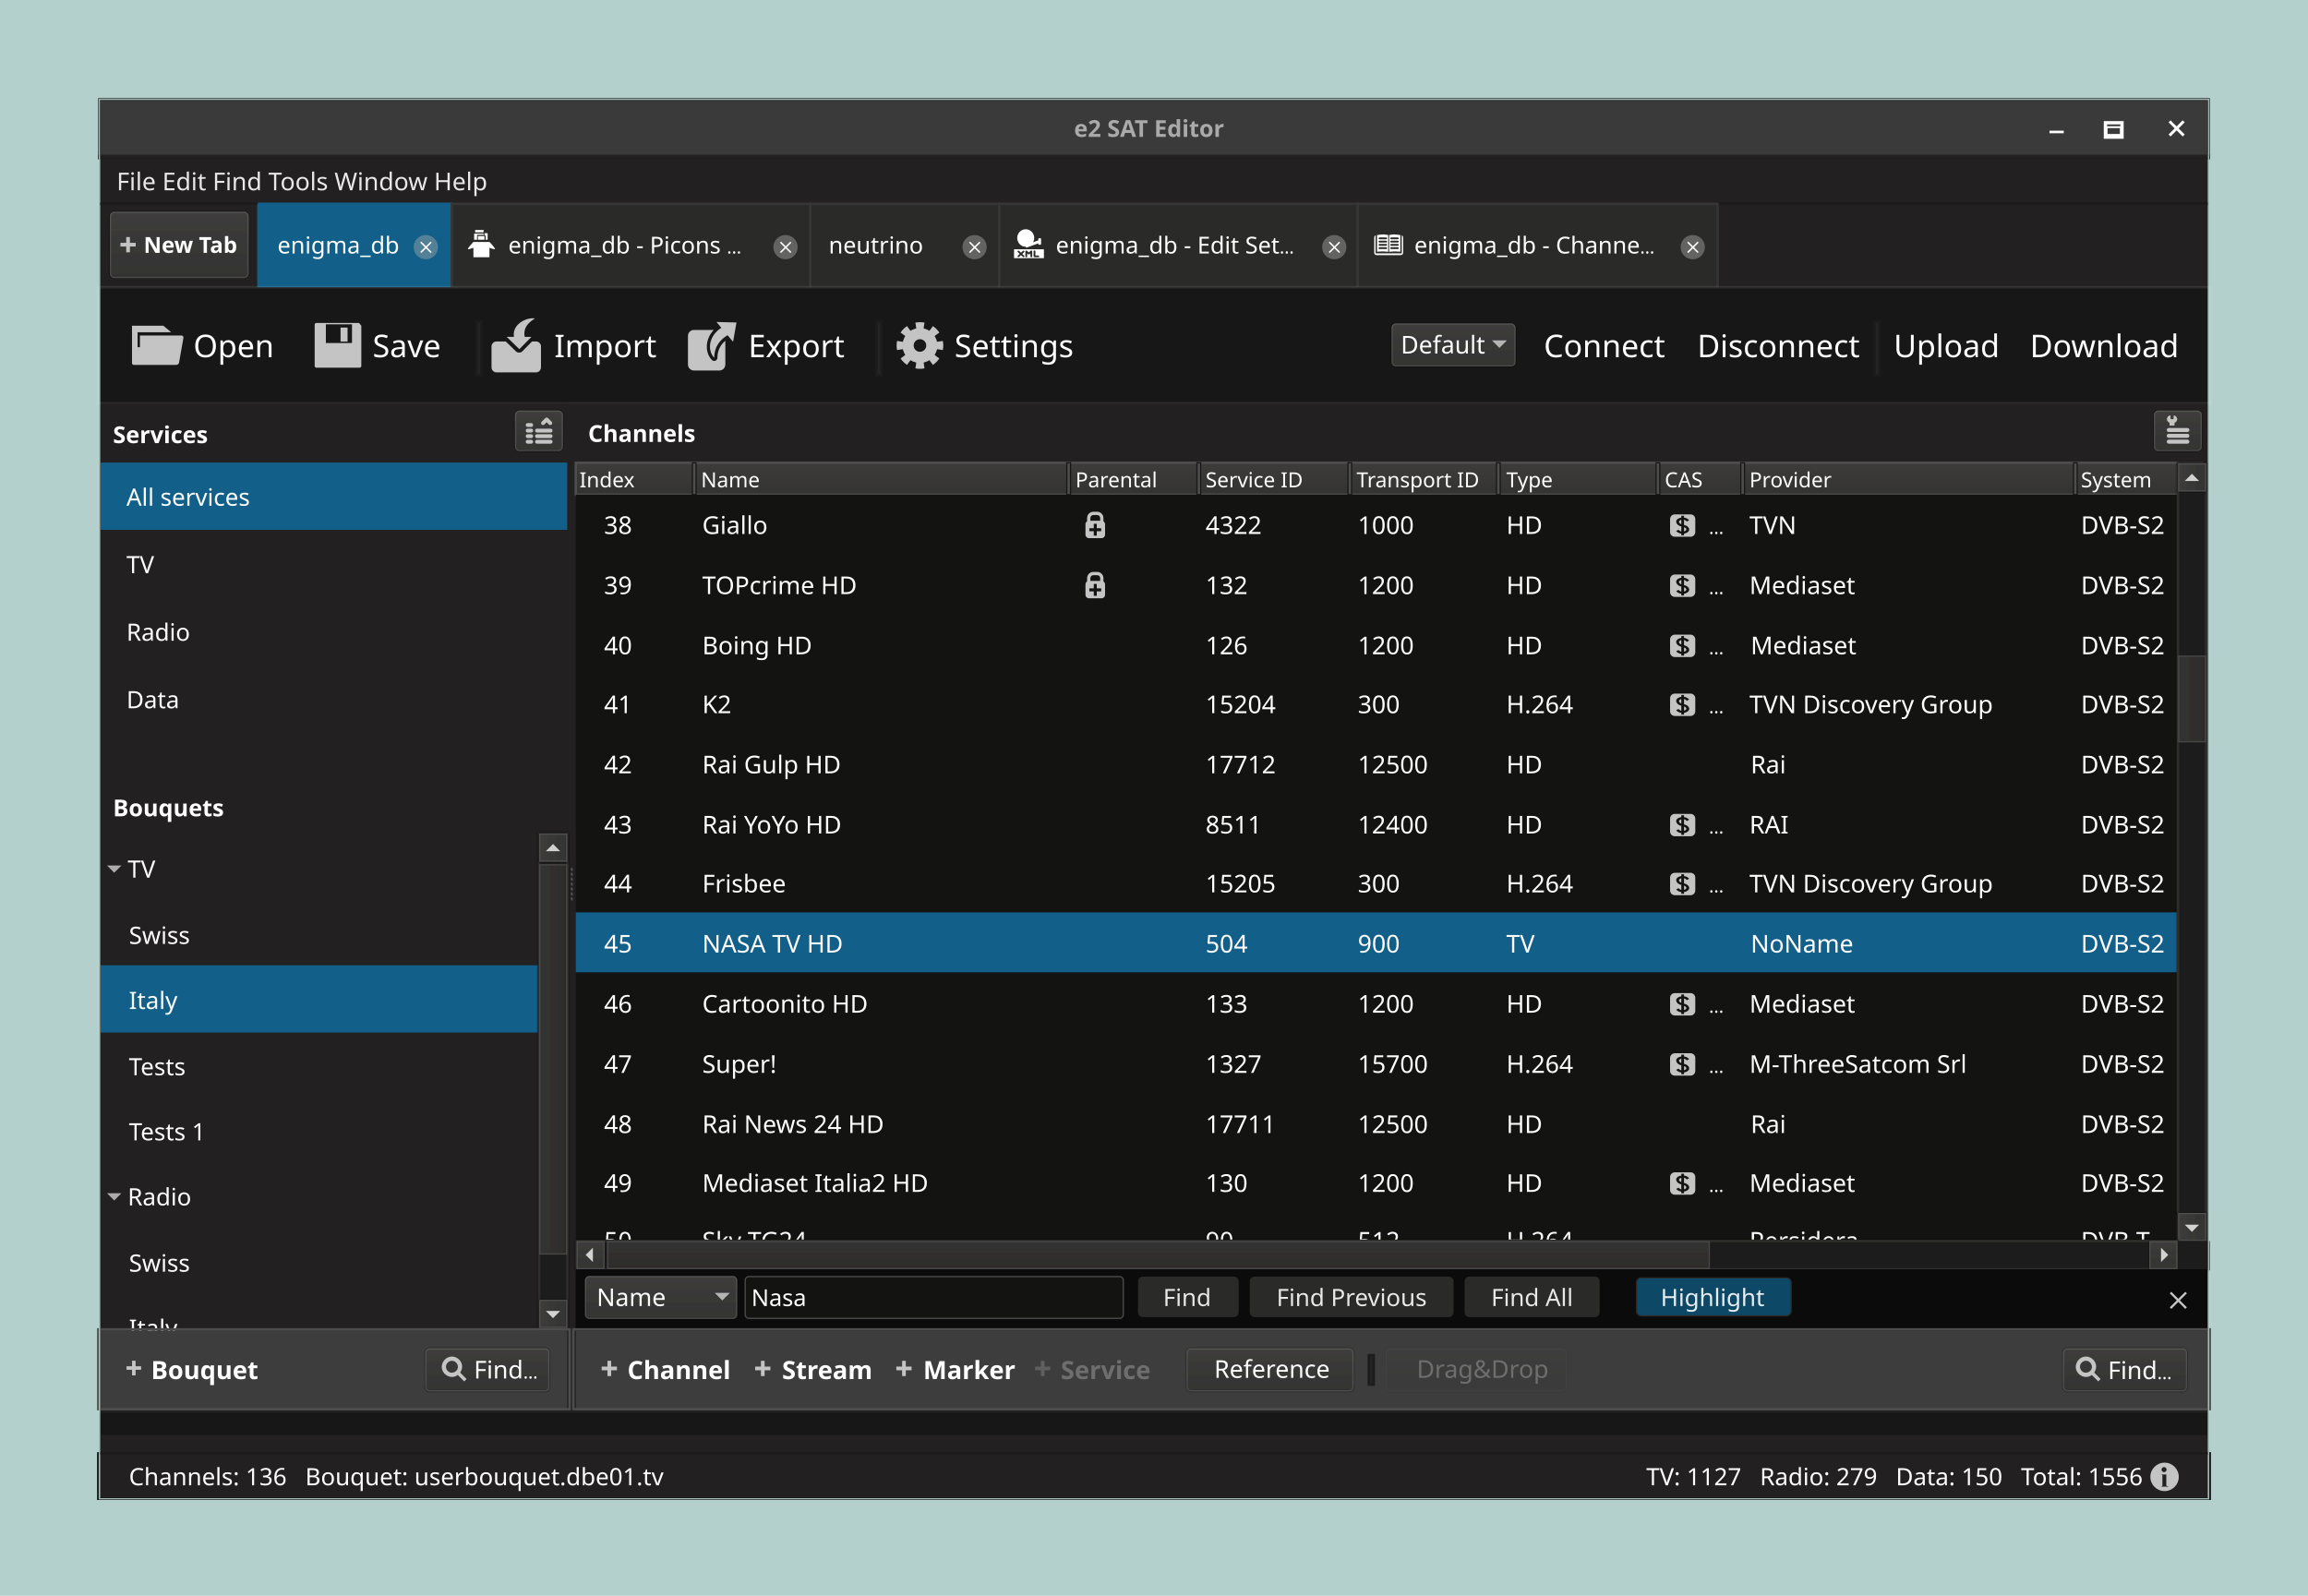
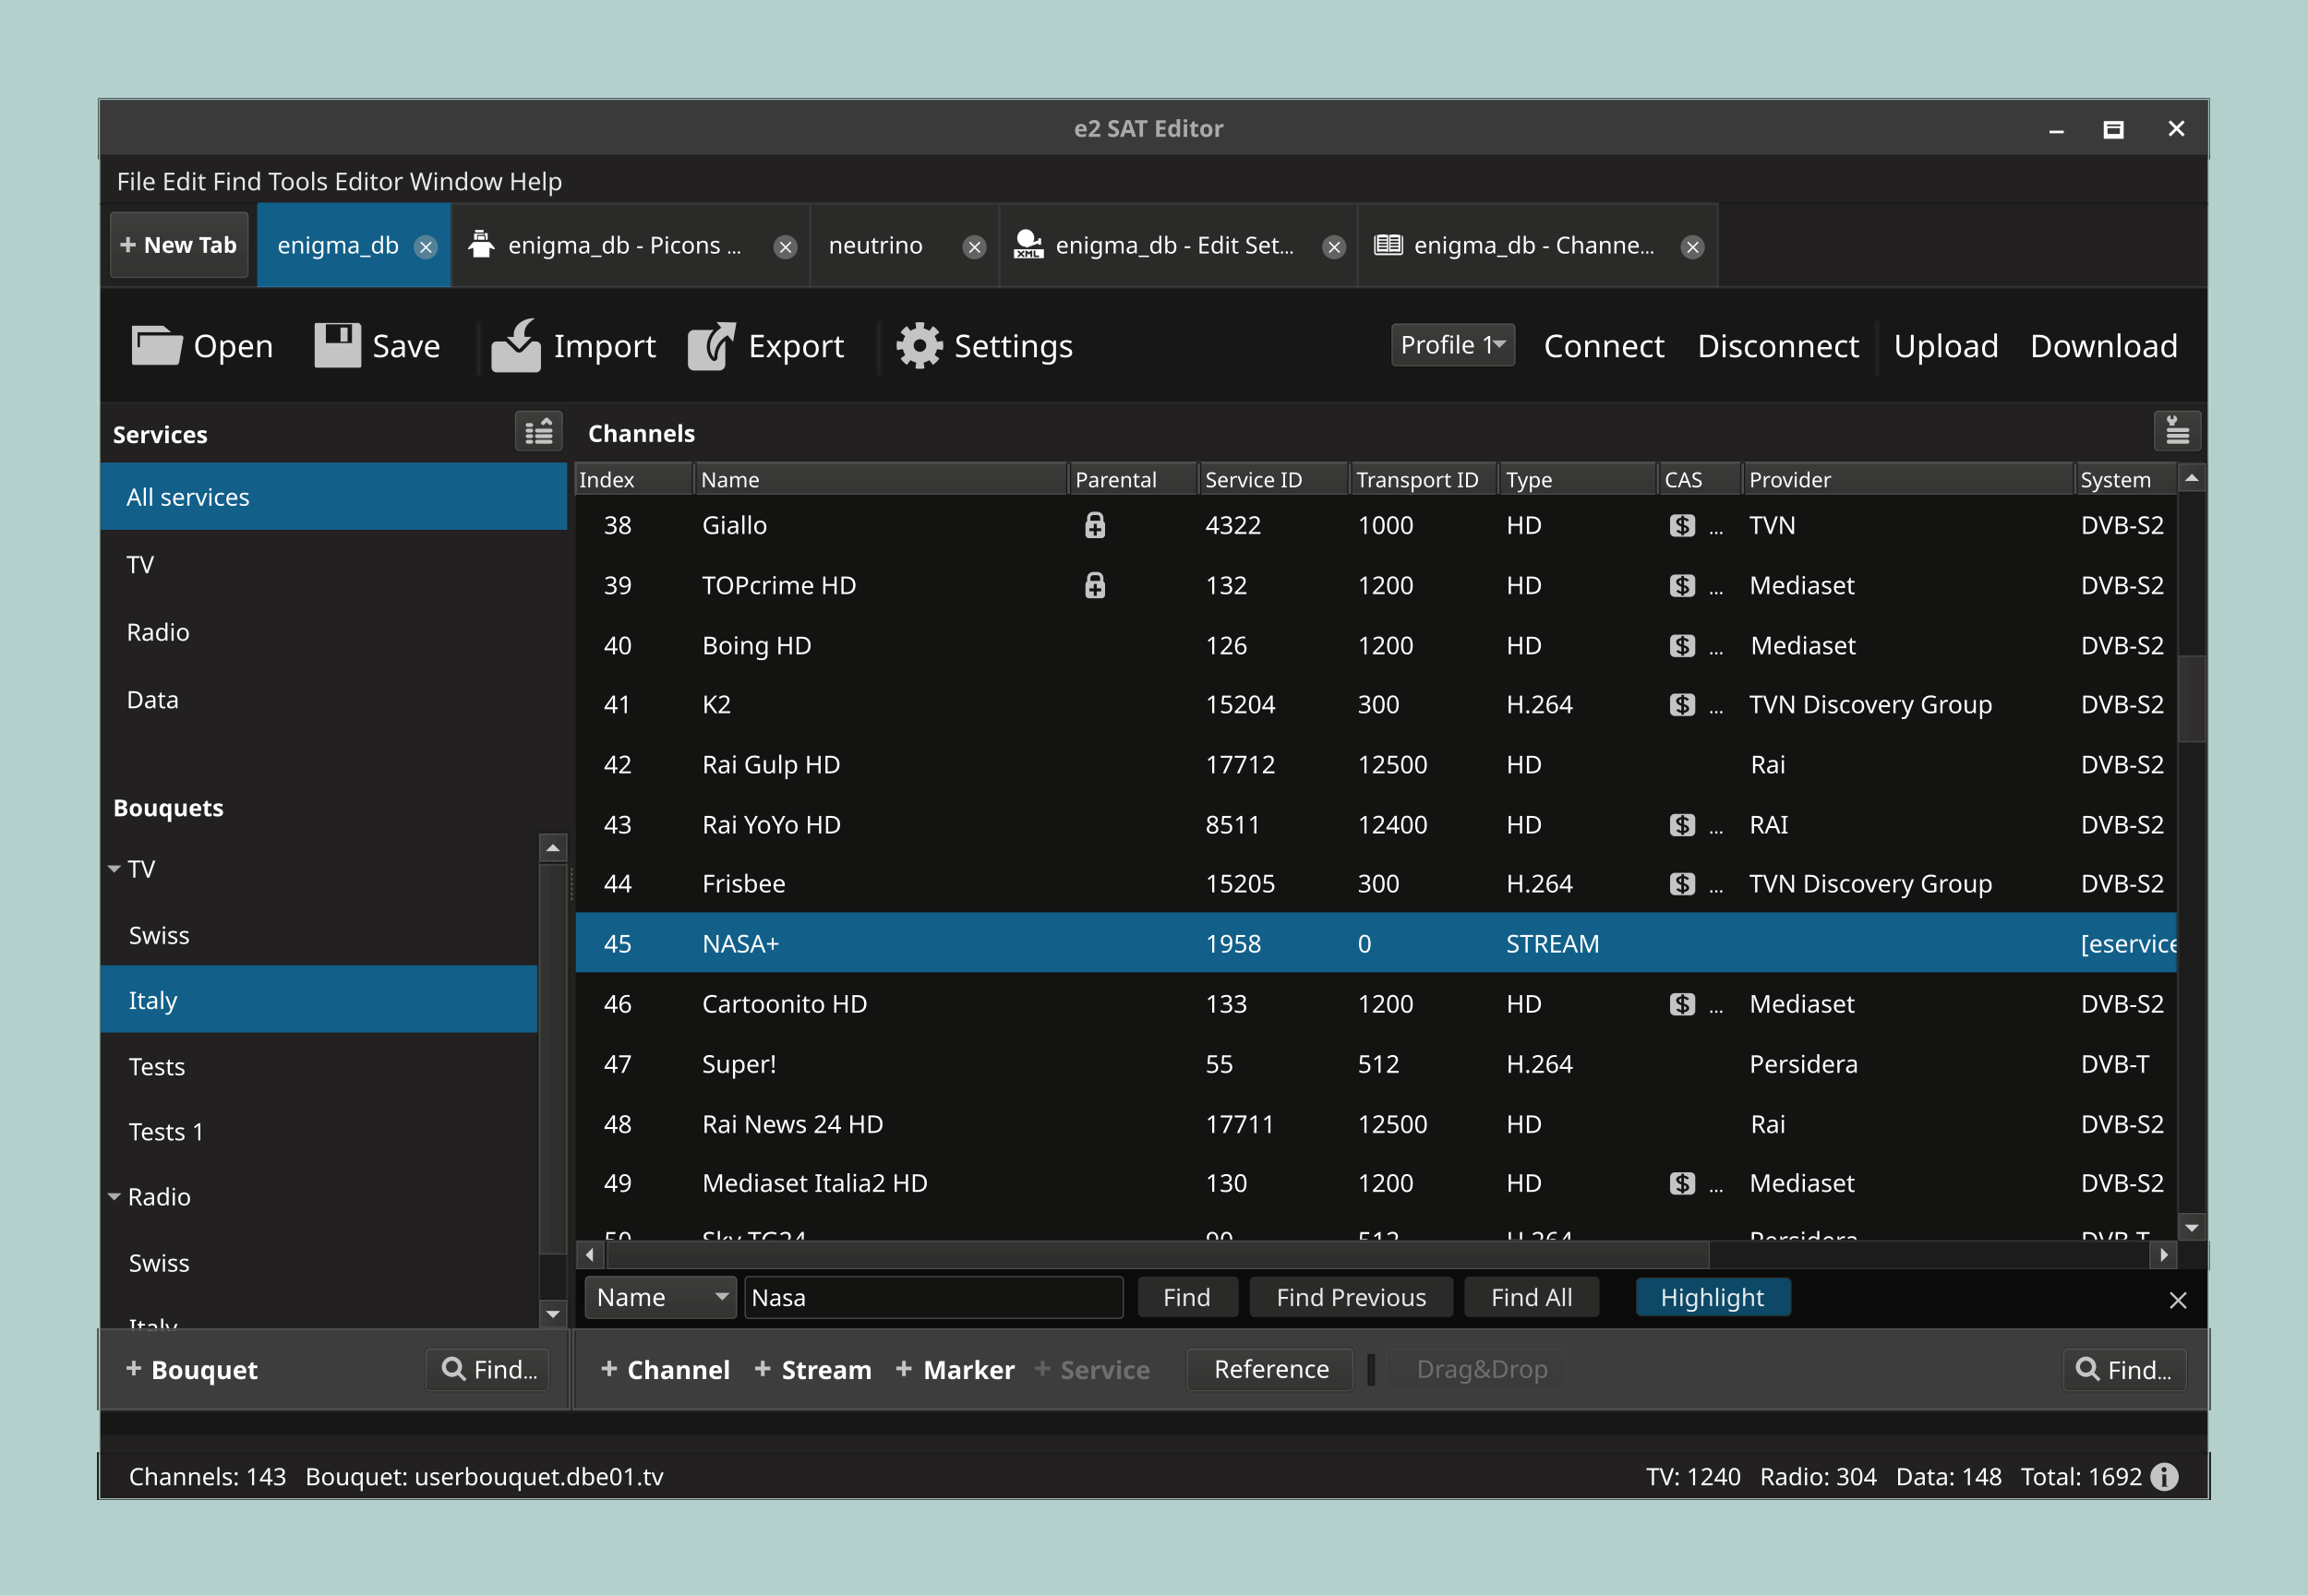
<svg xmlns="http://www.w3.org/2000/svg" viewBox="0 0 1880 1300" style="pointer-events:none;user-select:none;text-rendering:geometricprecision">
  <defs>
    <symbol id="aad">
      <path d="M37.75 37.75h18.127v-11.5h-18.127c0 0 0-18.127 0-18.127h-11.5v18.127c0 0-18.127 0-18.127 0v11.5h18.127c0 0 0 18.127 0 18.127h11.5v-18.127z" />
    </symbol>
    <symbol id="cbw">
      <path d="M60 14.973l-3-0.522v35.716c-3.141-0.28-8.021-0.667-11-0.667-0.95 0-2.094 0.039-3.312 0.102-0.962 0.036-2.014 0.106-3.059 0.191-2.678 0.191-5.264 0.428-6.629 0.559v-35.901c0 0 6.61-1.451 9.963-1.451 4 0 14.037 1.451 14.037 1.451l3.001 0.522c1.769 0.819 2.999 2.61 2.999 4.687v32.68c0 2.848-2.312 5.16-5.16 5.16h-51.68c-2.848 0-5.16-2.312-5.16-5.16v-32.68c0-2.077 1.23-3.869 3-4.687l3-0.522c0 0 10.037-1.451 14.037-1.451 3.353 0 9.963 1.451 9.963 1.451v35.901c-1.366-0.131-3.951-0.368-6.629-0.559-1.045-0.085-2.097-0.155-3.059-0.191-1.218-0.063-2.362-0.102-3.312-0.102-2.979 0-7.859 0.387-11 0.667v-35.716l-3 0.522v38.765h56v-38.765zM28.5 42.5c0-1.104-0.896-2-2-2h-14c-1.104 0-2 0.896-2 2s0.896 2 2 2h14c1.104 0 2-0.896 2-2zM53.5 42.5c0-1.104-0.896-2-2-2h-14c-1.104 0-2 0.896-2 2s0.896 2 2 2h14c1.104 0 2-0.896 2-2zM28.5 35.5c0-1.104-0.896-2-2-2h-14c-1.104 0-2 0.896-2 2s0.896 2 2 2h14c1.104 0 2-0.896 2-2zM53.5 35.5c0-1.104-0.896-2-2-2h-14c-1.104 0-2 0.896-2 2s0.896 2 2 2h14c1.104 0 2-0.896 2-2zM28.5 28.5c0-1.104-0.896-2-2-2h-14c-1.104 0-2 0.896-2 2s0.896 2 2 2h14c1.104 0 2-0.896 2-2zM53.5 28.5c0-1.104-0.896-2-2-2h-14c-1.104 0-2 0.896-2 2s0.896 2 2 2h14c1.104 0 2-0.896 2-2zM28.5 21.5c0-1.104-0.896-2-2-2h-14c-1.104 0-2 0.896-2 2s0.896 2 2 2h14c1.104 0 2-0.896 2-2zM53.5 21.5c0-1.104-0.896-2-2-2h-14c-1.104 0-2 0.896-2 2s0.896 2 2 2h14c1.104 0 2-0.896 2-2z" />
    </symbol>
    <symbol id="cce">
      <path d="M62.328 7.276l-5.604-5.604-24.724 24.724c0 0-24.724-24.724-24.724-24.724l-5.604 5.604 24.724 24.724c0 0-24.724 24.724-24.724 24.724l5.604 5.604 24.724-24.724c0 0 24.724 24.724 24.724 24.724l5.604-5.604-24.724-24.724c0 0 24.724-24.724 24.724-24.724z" />
    </symbol>
    <symbol id="cdd">
      <path d="M11.087 56c-5.563 0-10.080-4.517-10.080-10.080v-27.84c0-5.563 4.517-10.080 10.080-10.080h33.84c5.564 0 10.080 4.517 10.080 10.080v27.84c0 5.52-4.446 10.009-9.95 10.079l-33.97 0.001zM30.853 14.994v-4.013h-5.793v4.048c-4.2 0.556-8.106 2.261-9.955 5.037-3.005 4.512 0.906 10.812 7.19 12.99 0.768 0.266 1.722 0.512 2.765 0.768v10.901c-2.614-0.587-4.538-2.424-6.16-3.803l-4.893 2.788 2.091 1.821c2.411 2.055 5.421 3.271 8.962 3.703v3.747h5.793v-3.783c8.228-1.147 14.043-6.861 9.643-12.981-0.763-1.061-1.821-2.027-2.998-2.881-1.734-1.258-4.155-1.986-6.645-2.64v-11.197c2.638 0.575 4.575 2.426 6.207 3.814l4.893-2.788-2.091-1.822c-2.421-2.064-5.447-3.281-9.009-3.709zM30.853 35.422v9.077c3.644-0.894 6.321-3.13 4.366-6.219-0.805-1.273-2.452-2.167-4.366-2.858zM25.060 19.742c-3.624 0.903-6.23 3.15-4.321 6.246 0.873 1.416 2.441 2.336 4.321 3.044v-9.29z" />
    </symbol>
    <symbol id="fet">
      <path d="M56.256 31.057h-42.438c-7.074 0-12.818 5.744-12.818 12.818v61.295c0 7.074 5.744 12.818 12.818 12.818h54.476c7.075 0 12.818-5.744 12.818-12.818v-51.051c-16.616 14.040-16.649 30.281-17.025 36.965-0.151 2.687-1.869 5.034-4.385 5.99s-5.359 0.343-7.257-1.565c-14.421-14.502-16.181-43.133 3.811-64.452zM57.293 90.694c-14.624-14.705-13.039-45.988 15.234-64.344l-10.365-12.362 42.838 1.084-7.263 41.344-11.808-14.082c-28.127 16.992-28.15 39.728-28.636 48.36z" />
    </symbol>
    <symbol id="fft">
      <path d="M87.8 55.714h8.488c5.912 0 10.712 4.753 10.712 10.606v45.074c0 5.854-4.8 10.606-10.712 10.606h-84.576c-5.912 0-10.712-4.752-10.712-10.606v-45.074c0-5.853 4.8-10.606 10.712-10.606h19.788l22.5 21.827c1.413 1.374 4.32 2.133 6.3 2.109 1.98-0.023 4.821-0.828 6.2-2.236l21.3-21.7zM93.982 6.385c-17.881-3.082-49.582 12.531-44.921 39.525h-15.517l27.127 26.376 25.847-26.376h-14.41c-4.833-24.162 15.844-35.121 21.874-39.525z" />
    </symbol>
    <symbol id="fgo">
      <path d="M32 62.5c-16.833 0-30.5-13.667-30.5-30.5s13.667-30.5 30.5-30.5v9.611c-0.352-0.073-0.717-0.111-1.090-0.111-2.99 0-5.42 2.43-5.42 5.41 0 2.99 2.43 5.42 5.42 5.42 0.373 0 0.738-0.038 1.090-0.111v5.111l-7.44 0.18 2.82 1.23v22.7l-2.82 2.060h7.44v9.5zM32 11.111v-9.611c16.833 0 30.5 13.667 30.5 30.5s-13.667 30.5-30.5 30.5v-9.5h9.46l-5.76-2.060v-24.2l-3.7 0.090v-5.111c2.46-0.506 4.32-2.693 4.32-5.309 0-2.607-1.86-4.793-4.32-5.299z" />
    </symbol>
    <symbol id="fhn">
      <path d="M21 42.973h89.077c2.783 0 4.643 2.26 4.153 5.042l-9.34 52.943c-0.491 2.783-3.149 5.042-5.932 5.042h-91.118c-2.119 0-3.84-1.721-3.84-3.84v-80.16h67.2l16.8 14h-72v32h5v-25.027z" />
    </symbol>
    <symbol id="fie">
      <path d="M114 22v86.16c0 2.119-1.721 3.84-3.84 3.84h-92.32c-2.119 0-3.84-1.721-3.84-3.84v-88.32c0-2.119 1.721-3.84 3.84-3.84h91.16l5 6zM94 59.014v-40h-56v40h56zM84.5 26v30h-15v-30h15z" />
    </symbol>
    <symbol id="lju">
      <path d="M56.25 57.423c0-2.388-1.939-4.327-4.327-4.327h-39.846c-2.388 0-4.327 1.939-4.327 4.327s1.939 4.327 4.327 4.327c0 0 39.846 0 39.846 0 2.388 0 4.327-1.939 4.327-4.327zM56.25 44.903c0-2.389-1.939-4.328-4.327-4.328h-39.846c-2.388 0-4.327 1.939-4.327 4.328 0 2.388 1.939 4.327 4.327 4.327 0 0 39.846 0 39.846 0 2.388 0 4.327-1.939 4.327-4.327zM56.25 32.382c0-2.388-1.939-4.327-4.327-4.327h-39.846c-2.388 0-4.327 1.939-4.327 4.327s1.939 4.327 4.327 4.327h39.846c2.388 0 4.327-1.939 4.327-4.327zM13.803 19.471v3.446h10.579v-5.844c0.837-0.373 1.624-0.848 2.343-1.41 2.237-1.745 3.347-4.068 3.371-6.392s-1.039-4.671-3.239-6.471v0c-0.887-0.725-1.951-1.273-3.024-1.702l-1.372 0.918-0.062 6.154c-0.003 0.286-0.167 0.503-0.402 0.659-0.376 0.249-0.899 0.364-1.472 0.364h-2.85c-0.565-0.008-1.082-0.142-1.452-0.406-0.242-0.173-0.413-0.406-0.41-0.702 0 0 0.062-6.155 0.062-6.155l-1.348-0.947c-1.083 0.403-2.158 0.924-3.060 1.628-2.237 1.746-3.347 4.068-3.371 6.392-0.023 2.323 1.039 4.671 3.239 6.471 0.725 0.593 1.567 1.067 2.437 1.454 0.016 0.617 0.026 1.607 0.031 2.543z" />
    </symbol>
    <symbol id="pkw">
      <path d="M14.762 29.23h34.49c0 0 13.928 14.478 11.463 15.596-1.067 0.483-6.127-1.117-11.524-3.087v20.261h-34.389v-20.253c-5.389 1.967-10.437 3.562-11.502 3.079-2.465-1.118 11.462-15.596 11.462-15.596zM36.774 11.359h-20.475v13.19h6.364v-10.552h14.111v-2.638zM38.538 16.635h-14.111v7.914h14.111v-7.914zM45.299 10.4v14.149h-4.283v-9.233h-2.478v-4.916h6.761zM36.632 3.482h-18.173v5.276h18.173v-5.276z" />
    </symbol>
    <symbol id="slh">
      <path d="M40.023 45.152c-3.477 2.591-7.729 4.192-12.407 4.221-10.406 0.066-20.276-8.26-21.806-18.699-1.731-11.814 7.58-24.164 20.12-25.040 0.561-0.039 1.124-0.055 1.686-0.053 10 0.095 19.38 7.75 21.337 17.619 1.156 5.829-0.437 11.92-3.87 16.758l13.82 13.819-5.128 5.128-13.752-13.753zM27.395 14.645c-6.236 0.060-12 5.17-12.677 11.431-0.588 5.436 2.691 11.076 7.773 13.229 6.62 2.806 15.346-1.167 17.352-8.391 2.055-7.404-3.759-16.031-12.032-16.265-0.139-0.003-0.278-0.004-0.416-0.004z" />
    </symbol>
    <symbol id="smt">
      <path d="M18.504 59c-4.142 0-7.504-3.362-7.504-7.504v-22.326c0-2.67 1.397-5.016 3.5-6.346v-7.052c0-7.368 5.982-13.351 13.351-13.351h8.298c7.369 0 13.351 5.983 13.351 13.351v7.052c2.103 1.33 3.5 3.676 3.5 6.346v22.326c0 4.109-3.31 7.452-7.407 7.503l-27.089 0.001zM44.728 37.712h-9.528v-9.528h-6.4v9.528h-9.528v6.4h9.528v9.528h6.4v-9.528h9.528v-6.4zM42.5 15.772c0-3.505-2.846-6.351-6.351-6.351h-8.298c-3.505 0-6.351 2.846-6.351 6.351v5.895h21v-5.895z" />
    </symbol>
    <symbol id="snu">
      <path d="M19.144 57.582c0-2.301-1.868-4.169-4.169-4.169 0 0-7.557 0-7.557 0-2.3 0-4.168 1.868-4.168 4.169s1.868 4.168 4.168 4.168c0 0 7.557 0 7.557 0 2.301 0 4.169-1.868 4.169-4.168zM60.75 57.582c0-2.301-1.868-4.169-4.168-4.169 0 0-29.147 0-29.147 0-2.301 0-4.169 1.868-4.169 4.169s1.868 4.168 4.169 4.168c0 0 29.147 0 29.147 0 2.3 0 4.168-1.868 4.168-4.168zM19.144 45.617c0-2.301-1.868-4.169-4.169-4.169h-7.557c-2.3 0-4.168 1.868-4.168 4.169s1.868 4.168 4.168 4.168h7.557c2.301 0 4.169-1.867 4.169-4.168zM60.75 45.617c0-2.301-1.868-4.169-4.168-4.169h-29.147c-2.301 0-4.169 1.868-4.169 4.169s1.868 4.168 4.169 4.168h29.147c2.3 0 4.168-1.867 4.168-4.168zM19.144 33.652c0-2.3-1.868-4.168-4.169-4.168 0 0-7.557 0-7.557 0-2.3 0-4.168 1.868-4.168 4.168 0 2.301 1.868 4.169 4.168 4.169 0 0 7.557 0 7.557 0 2.301 0 4.169-1.868 4.169-4.169zM60.75 33.652c0-2.3-1.868-4.168-4.168-4.168 0 0-29.147 0-29.147 0-2.301 0-4.169 1.868-4.169 4.168 0 2.301 1.868 4.169 4.169 4.169 0 0 29.147 0 29.147 0 2.3 0 4.168-1.868 4.168-4.169zM19.144 21.688c0-2.301-1.868-4.169-4.169-4.169 0 0-7.557 0-7.557 0-2.3 0-4.168 1.868-4.168 4.169 0 2.3 1.868 4.168 4.168 4.168 0 0 7.557 0 7.557 0 2.301 0 4.169-1.868 4.169-4.168zM48.088 15.692l4.859 4.858c1.614 1.614 4.234 1.614 5.848 0 1.613-1.613 1.613-4.234 0-5.847 0 0-7.711-7.711-7.711-7.711-0.825-0.825-1.914-1.228-2.996-1.21-1.082-0.018-2.17 0.385-2.995 1.21 0 0-7.711 7.711-7.711 7.711-1.614 1.613-1.614 4.234 0 5.847s4.234 1.614 5.847 0l4.859-4.858z" />
    </symbol>
    <symbol id="sos">
      <path d="M73.934 15.359c-6.491-1.302-13.177-1.302-19.668 0 0.828 4.128 1.452 8.287 1.871 12.477-4.352 0.948-8.5 2.666-12.249 5.073-2.666-3.259-5.165-6.641-7.499-10.146-5.511 3.67-10.238 8.397-13.908 13.908 3.505 2.334 6.887 4.834 10.146 7.499-2.407 3.749-4.125 7.897-5.073 12.249-4.19-0.419-8.349-1.043-12.477-1.871-1.303 6.491-1.303 13.177 0 19.668 4.128-0.828 8.287-1.452 12.477-1.871 0.948 4.352 2.666 8.501 5.073 12.249-3.259 2.666-6.641 5.165-10.146 7.499 3.67 5.511 8.397 10.238 13.908 13.908 2.334-3.505 4.833-6.887 7.499-10.146 3.749 2.407 7.897 4.125 12.249 5.074-0.419 4.189-1.043 8.348-1.871 12.476 6.491 1.303 13.177 1.303 19.668 0-0.828-4.128-1.452-8.287-1.871-12.476 4.352-0.949 8.5-2.667 12.249-5.074 2.666 3.259 5.165 6.641 7.499 10.146 5.511-3.67 10.238-8.397 13.908-13.908-3.505-2.334-6.887-4.833-10.146-7.499 2.407-3.748 4.125-7.897 5.073-12.249 4.19 0.419 8.349 1.043 12.477 1.871 1.303-6.491 1.303-13.177 0-19.668-4.128 0.828-8.287 1.452-12.477 1.871-0.948-4.352-2.666-8.5-5.073-12.249 3.259-2.665 6.641-5.165 10.146-7.499-3.67-5.511-8.397-10.238-13.908-13.908-2.334 3.505-4.833 6.887-7.499 10.146-3.749-2.407-7.897-4.125-12.249-5.073 0.419-4.19 1.043-8.349 1.871-12.477zM64.1 50.882c7.451 0 13.5 6.049 13.5 13.5s-6.049 13.5-13.5 13.5c-7.451 0-13.5-6.049-13.5-13.5s6.049-13.5 13.5-13.5z" />
    </symbol>
    <symbol id="tpw">
      <path d="M64 64v-19h-64v19h64zM38.975 58.253l0.001 1.834c0.001 1.076-0.872 1.949-1.947 1.949s-1.949-0.873-1.95-1.949l-0.002-6.41-1.968 1.774c-0.407 0.367-0.947 0.542-1.48 0.524-0.533 0.018-1.073-0.157-1.48-0.524l-1.968-1.774-0.003 6.41c0 1.076-0.874 1.949-1.949 1.949s-1.948-0.873-1.948-1.949l0.002-5.24h-6.669l4.099 3.89c0.751 0.713 0.751 1.869 0.002 2.581-0.75 0.711-1.968 0.71-2.719-0.002l-4.104-3.895-4.104 3.895c-0.751 0.712-1.969 0.713-2.719 0.002-0.75-0.712-0.749-1.868 0.002-2.581l4.104-3.895-4.104-3.895c-0.751-0.712-0.752-1.868-0.002-2.58s1.968-0.711 2.719 0.002l4.104 3.895 4.104-3.895c0.751-0.713 1.969-0.713 2.719-0.002 0.749 0.712 0.749 1.868-0.002 2.58l-4.099 3.89h6.669l0.002-5.24c0-0.024 0.001-0.048 0.002-0.072-0.031-0.488 0.159-0.985 0.571-1.356 0.276-0.249 0.614-0.408 0.97-0.477 0.131-0.028 0.267-0.043 0.406-0.043 0.058 0 0.115 0.002 0.172 0.007 0.454 0.033 0.899 0.206 1.247 0.52l3.976 3.583 3.975-3.583c0.348-0.314 0.793-0.487 1.248-0.52 0.056-0.005 0.114-0.007 0.171-0.007 0.14 0 0.276 0.015 0.407 0.043 0.356 0.069 0.694 0.228 0.97 0.477 0.412 0.371 0.602 0.868 0.571 1.356 0.001 0.024 0.001 0.048 0.001 0.072l0.003 8.646h2.912l0.003-8.83c0-1.076 0.874-1.949 1.949-1.949s1.948 0.873 1.948 1.949l-0.004 8.839 6.372 0.002c0.993 0.001 1.798 0.807 1.798 1.799 0 0.993-0.805 1.798-1.798 1.798l-8.471-0.003c-0.992 0-1.798-0.806-1.798-1.799l0.001-1.796h-2.912zM25.286 39.498c-0.095 0.001-0.19 0.002-0.286 0.002-10.072 0-18.25-8.402-18.25-18.75s8.178-18.75 18.25-18.75c10.072 0 18.25 8.402 18.25 18.75 0 3.307-0.835 6.416-2.301 9.115l11.051-4.023v-3.071c0-0.828 0.672-1.5 1.5-1.5h3c0.828 0 1.5 0.672 1.5 1.5v11c0 0.828-0.672 1.5-1.5 1.5h-3c-0.828 0-1.5-0.672-1.5-1.5v-1.543l-25.926 9.436-0.788-2.166z" />
    </symbol>
    <symbol id="aql">
      <path d="M32 45.423l26.667-26.846h-53.334l26.667 26.846z" />
    </symbol>
    <linearGradient id="brf" x1="0" y1="0" x2="0" y2="1">
      <stop offset="0" style="stop-color:#3d3c3b" />
      <stop offset="1" style="stop-color:#333332" />
    </linearGradient>
    <linearGradient id="bsf" x1="0" y1="0" x2="1" y2="0">
      <stop offset="0" style="stop-color:#3d3c3b" />
      <stop offset="1" style="stop-color:#333332" />
    </linearGradient>
    <linearGradient id="btf" x1="0" y1="0" x2="0" y2="1">
      <stop offset="0" style="stop-color:#545452" />
      <stop offset="1" style="stop-color:#4b4b4a" />
    </linearGradient>
    <filter id="buf" color-interpolation-filters="sRGB">
      <feDropShadow dx="0" dy="0" stdDeviation="0.75" />
      <feDropShadow dx="0" dy="0" stdDeviation="0.5" />
      <feDropShadow dx="0" dy="0" stdDeviation="1" />
    </filter>
  </defs>
  <rect x="0" y="0" width="1880" height="1300" style="fill:#b4d0cd" />
  <g style="font-family:'Sans-Serif',system-ui,sans-serif">
    <rect x="81" y="81" width="1718" height="1140" rx="0" style="fill:#171717;stroke:#acc6c3;stroke-width:1px" />
    <rect x="81" y="81" width="1718" height="48" rx="0" style="fill:#3a3a3a;stroke:#131312;stroke-width:2px;clip-path:inset(1px 1px 0px)" />
    <rect x="81" y="127" width="1718" height="1" style="fill:none;stroke:#222020;stroke-width:2px;clip-path:inset(0px 1px)" />
    <text x="81" y="83.5" dx="855" dy="28" text-anchor="middle" style="font-family:'Sans-Serif',system-ui,sans-serif;font-weight:bold;font-size:19px;fill:#aaa">e2 SAT Editor</text>
    <rect x="1670" y="107" width="10.5" height="1" style="fill:none;stroke:#fdfdfd;stroke-width:1.1px" />
    <g transform="matrix(0.9,0,0,0.9,1715,100)">
      <rect x="0" y="0" width="15" height="13" style="fill:none;stroke:#fdfdfd;stroke-width:3px;clip-path:inset(0px 0px 2px)" />
      <rect x="1" y="4" width="13" height="7" style="fill:none;stroke:#fdfdfd;stroke-width:1.7px" />
    </g>
    <g transform="matrix(0.707,0.707,-0.707,0.707,1773,94)">
      <rect x="0" y="7" width="15" height="1" style="fill:none;stroke:#fdfdfd;stroke-width:1.3px" />
      <rect x="7" y="0" width="1" height="15" style="fill:none;stroke:#fdfdfd;stroke-width:1.3px" />
    </g>
    <rect x="82" y="129" width="1716" height="36" style="fill:#222020" />
-     <text x="83" y="131" dx="12" dy="24" style="font-size:20px;word-spacing:15px;fill:#fff;fill-opacity:0.9">File Edit Find Tools Window Help</text>
+     <text x="83" y="131" dx="12" dy="24" style="font-size:20px;word-spacing:15px;fill:#fff;fill-opacity:0.9">File Edit Find Tools Editor Window Help</text>
    <rect x="81" y="165.5" width="1718" height="1" style="fill:#e2e2e2;stroke:#1d1c1c" />
    <rect x="82" y="167" width="1716" height="67" style="fill:#222020" />
    <rect x="82" y="167" width="128" height="67" style="fill:#222020" />
    <rect x="90" y="173" width="112" height="53" rx="3" style="fill:url(#brf);stroke:url(#btf);stroke-width:1px;filter:url(#buf)" />
    <g transform="matrix(0.26,0,0,0.26,96,191)">
      <use href="#aad" style="fill:#c3c3c3" />
    </g>
    <text x="90" y="173" dx="27" dy="33" style="font-weight:bold;font-size:18px;fill:#fff">New Tab</text>
    <rect x="210" y="167" width="1" height="67" style="fill:#95c1f1;stroke:#12608a" />
    <rect x="211" y="166" width="157" height="69" style="fill:#12608a;stroke:#12608a;stroke-width:2px;clip-path:inset(1px 0px)" />
    <text x="211" y="165.5" dx="15" dy="41" style="font-size:19px;fill:#fff">enigma_db</text>
    <g transform="matrix(0.9,0,0,0.9,341,195.5)">
      <rect rx="11" style="fill:#aaa;fill-opacity:0.44" height="22" width="22" x="-4.5" y="-4.5" />
      <g transform="matrix(0.17,0,0,0.17,1.2,1.2)">
        <use href="#cce" style="fill:#fff" />
      </g>
    </g>
    <rect x="368" y="166" width="292" height="69" style="fill:#2a2a29;stroke:#363636;stroke-width:2px;clip-path:inset(1px 0px)" />
    <g transform="matrix(0.38,0,0,0.38,380,186)">
      <use href="#pkw" style="fill:#fff" />
    </g>
    <text x="368" y="165.5" dx="46" dy="41" style="font-size:19px;fill:#fff">enigma_db - Picons <tspan style="font-size:15px">…</tspan>
    </text>
    <g transform="matrix(0.9,0,0,0.9,634,195.5)">
      <rect rx="11" style="fill:#aaa;fill-opacity:0.44" height="22" width="22" x="-4.5" y="-4.5" />
      <g transform="matrix(0.17,0,0,0.17,1.2,1.2)">
        <use href="#cce" style="fill:#fff" />
      </g>
    </g>
    <rect x="660" y="166" width="154" height="69" style="fill:#2a2a29;stroke:#363636;stroke-width:2px;clip-path:inset(1px 0px)" />
    <text x="660" y="165.5" dx="15" dy="41" style="font-size:19px;fill:#fff">neutrino</text>
    <g transform="matrix(0.9,0,0,0.9,788,195.5)">
      <rect rx="11" style="fill:#aaa;fill-opacity:0.44" height="22" width="22" x="-4.5" y="-4.5" />
      <g transform="matrix(0.17,0,0,0.17,1.2,1.2)">
        <use href="#cce" style="fill:#fff" />
      </g>
    </g>
    <rect x="814" y="166" width="292" height="69" style="fill:#2a2a29;stroke:#363636;stroke-width:2px;clip-path:inset(1px 0px)" />
    <g transform="matrix(0.38,0,0,0.38,826,186)">
      <use href="#tpw" style="fill:#fff" />
    </g>
    <text x="814" y="165.5" dx="46" dy="41" style="font-size:19px;fill:#fff">enigma_db - Edit Set<tspan style="font-size:15px">…</tspan>
    </text>
    <g transform="matrix(0.9,0,0,0.9,1081,195.5)">
      <rect rx="11" style="fill:#aaa;fill-opacity:0.44" height="22" width="22" x="-4.5" y="-4.5" />
      <g transform="matrix(0.17,0,0,0.17,1.2,1.2)">
        <use href="#cce" style="fill:#fff" />
      </g>
    </g>
    <rect x="1106" y="166" width="293" height="69" style="fill:#2a2a29;stroke:#363636;stroke-width:2px;clip-path:inset(1px 0px)" />
    <g transform="matrix(0.38,0,0,0.38,1119,186)">
      <use href="#cbw" style="fill:#fff" />
    </g>
    <text x="1106" y="165.5" dx="46" dy="41" style="font-size:19px;fill:#fff">enigma_db - Channe<tspan style="font-size:15px">…</tspan>
    </text>
    <g transform="matrix(0.9,0,0,0.9,1373,195.5)">
      <rect rx="11" style="fill:#aaa;fill-opacity:0.44" height="22" width="22" x="-4.5" y="-4.5" />
      <g transform="matrix(0.17,0,0,0.17,1.2,1.2)">
        <use href="#cce" style="fill:#fff" />
      </g>
    </g>
    <rect x="1398" y="167" width="2" height="67" style="fill:#333" />
    <rect x="82" y="234" width="1716" height="95" style="fill:#171717" />
    <g transform="matrix(0.38,0,0,0.38,106,257)">
      <use href="#fhn" style="fill:#c4c4c4" />
    </g>
    <text x="88.5" y="232" dx="69" dy="59" style="font-size:25.5px;fill:#fff">Open</text>
    <g transform="matrix(0.38,0,0,0.38,251,257)">
      <use href="#fie" style="fill:#c4c4c4" />
    </g>
    <text x="234.5" y="232" dx="69" dy="59" style="font-size:25.5px;fill:#fff">Save</text>
    <rect x="388" y="262" width="4" height="44" style="fill:#252323;stroke:#1d1c1c;stroke-width:2px;clip-path:inset(2px 2px 2px 0.5px)" />
    <g transform="matrix(0.38,0,0,0.38,400,257)">
      <use href="#fft" style="fill:#c4c4c4" />
    </g>
    <text x="382.5" y="232" dx="69" dy="59" style="font-size:25.5px;fill:#fff">Import</text>
    <g transform="matrix(0.38,0,0,0.38,560,257)">
      <use href="#fet" style="fill:#c4c4c4" />
    </g>
    <text x="540.5" y="232" dx="69" dy="59" style="font-size:25.5px;fill:#fff">Export</text>
    <rect x="714" y="262" width="4" height="44" style="fill:#252323;stroke:#1d1c1c;stroke-width:2px;clip-path:inset(2px 2px 2px 0.5px)" />
    <g transform="matrix(0.38,0,0,0.38,725,257)">
      <use href="#sos" style="fill:#c4c4c4" />
    </g>
    <text x="708.5" y="232" dx="69" dy="59" style="font-size:25.5px;fill:#fff">Settings</text>
    <rect x="1134" y="264" width="100" height="34" rx="3" style="fill:url(#brf);stroke:url(#btf);stroke-width:1px;filter:url(#buf)" />
    <rect x="1226.5" y="269" width="24" height="24" rx="8" style="fill:none;stroke:none;stroke-opacity:0.06;stroke-width:2px" />
    <g style="fill:#b5b5b4" transform="matrix(0.23,0,0,0.23,1214,273)">
      <use href="#aql" />
    </g>
-     <text x="1129" y="266" dx="12" dy="22" style="font-size:20px;fill:#fff">Default</text>
+     <text x="1129" y="266" dx="12" dy="22" style="font-size:20px;fill:#fff">Profile 1</text>
    <text x="1242.5" y="232" dx="15" dy="59" style="font-size:25.5px;fill:#fff">Connect</text>
    <text x="1367.5" y="232" dx="15" dy="59" style="font-size:25.5px;fill:#fff">Disconnect</text>
    <rect x="1527" y="262" width="4" height="44" style="fill:#252323;stroke:#1d1c1c;stroke-width:2px;clip-path:inset(2px 2px 2px 0.5px)" />
    <text x="1527.5" y="232" dx="15" dy="59" style="font-size:25.5px;fill:#fff">Upload</text>
    <text x="1638.5" y="232" dx="15" dy="59" style="font-size:25.5px;fill:#fff">Download</text>
    <rect x="80" y="234" width="1720" height="95" style="fill:none;stroke:#fff;stroke-opacity:0.09;stroke-width:2px;clip-path:inset(0px 2px)" />
    <rect x="82" y="328" width="1716" height="820" style="fill:#222020" />
    <rect x="82" y="328" width="380" height="820" style="fill:#222020" />
    <text x="82" y="328" dx="10" dy="33" style="font-weight:bold;font-size:19px;fill:#fff">Services</text>
    <rect x="420" y="335" width="38" height="32" rx="3" style="fill:url(#brf);stroke:url(#btf);filter:url(#buf)" />
    <g transform="matrix(0.38,0,0,0.38,427,338)">
      <use href="#snu" style="fill:#c4c4c4" />
    </g>
    <rect x="82" y="340" width="380" height="55" style="fill:#12608a" transform="matrix(1,0,0,0.996,0,38.2)" />
    <text x="80" y="378" dx="23" dy="34" style="font-size:19.5px;fill:#fff">All services</text>
    <text x="80" y="433" dx="23" dy="34" style="font-size:19.5px;fill:#fff">TV</text>
    <text x="80" y="488" dx="23" dy="34" style="font-size:19.5px;fill:#fff">Radio</text>
    <text x="80" y="543" dx="23" dy="34" style="font-size:19.5px;fill:#fff">Data</text>
    <text x="82" y="632" dx="10" dy="33" style="font-weight:bold;font-size:19px;fill:#fff">Bouquets</text>
    <text x="80" y="681" dx="24" dy="34" style="font-size:19.5px;fill:#fff">TV</text>
    <g style="fill:#adacac" transform="matrix(0.22,0,0,0.22,86,701)">
      <use href="#aql" />
    </g>
    <text x="80" y="735" dx="25" dy="34" style="font-size:19.5px;fill:#fff">Swiss</text>
    <rect x="82" y="750" width="380" height="55" style="fill:#12608a" transform="matrix(1,0,0,0.996,0,39.4)" />
    <text x="80" y="788" dx="25" dy="34" style="font-size:19.5px;fill:#fff">Italy</text>
    <text x="80" y="842" dx="25" dy="34" style="font-size:19.5px;fill:#fff">Tests</text>
    <text x="80" y="895" dx="25" dy="34" style="font-size:19.5px;fill:#fff">Tests 1</text>
    <text x="80" y="948" dx="24" dy="34" style="font-size:19.5px;fill:#fff">Radio</text>
    <g style="fill:#adacac" transform="matrix(0.22,0,0,0.22,86,968)">
      <use href="#aql" />
    </g>
    <text x="80" y="1002" dx="25" dy="34" style="font-size:19.5px;fill:#fff">Swiss</text>
    <text x="80" y="1055" dx="25" dy="34" style="font-size:19.5px;fill:#fff">Italy</text>
    <g transform="matrix(0.997,0,0,0.997,-7.5,37)" style="clip-path:inset(0px 0px 0px -2px);filter:url(#buf)">
      <rect x="448" y="644" width="23" height="404" style="fill:#1d1c1c;stroke:#2e2d2c;stroke-width:2px;clip-path:inset(0px 1px 0px 0px)" />
      <rect x="448.5" y="644.5" width="22" height="22" style="fill:url(#bsf);stroke:#4f4f4e;filter:url(#buf)" rx="0" />
      <g transform="matrix(0.22,0,0,-0.22,452.3,662.5)">
        <use href="#aql" style="fill:#d3d2d2" />
      </g>
      <rect x="448.5" y="1025.5" width="22" height="22" style="fill:url(#bsf);stroke:#4f4f4e;filter:url(#buf)" rx="0" />
      <g transform="matrix(0.22,0,0,0.22,452.3,1030)">
        <use href="#aql" style="fill:#d3d2d2" />
      </g>
      <rect x="448.5" y="669.5" width="22" height="318" rx="0" style="fill:url(#bsf);fill-opacity:0.7;stroke:#4f4f4e;stroke-opacity:0.8" />
    </g>
    <rect x="82" y="1084" width="380" height="65" style="fill:#3d3d3d" />
    <rect x="80" y="1083" width="384" height="65" style="fill:none;stroke:#4e4d4d;stroke-width:2px;clip-path:inset(0px 2px 2px)" />
    <g transform="matrix(0.25,0,0,0.25,101,1106.5)">
      <use href="#aad" style="fill:#c4c4c4" />
    </g>
    <text x="95" y="1090.5" dx="28" dy="33" style="font-weight:bold;font-size:20.5px;fill:#fff">Bouquet</text>
    <rect x="347" y="1099" width="100" height="34" rx="3" style="fill:url(#brf);stroke:url(#btf);stroke-width:1px;filter:url(#buf)" />
    <g transform="matrix(0.38,0,0,0.38,352,1103)">
      <use href="#slh" style="fill:#c4c4c4" x="15" />
    </g>
    <text x="332" y="1101" dx="54" dy="22" style="font-size:20px;fill:#fff">Find<tspan style="font-size:15px">…</tspan>
    </text>
    <rect x="465.5" y="706" width="0.5" height="28" style="fill:none;stroke:#fff;stroke-opacity:0.25;stroke-dasharray:0px,2px,0px" />
    <text x="469" y="328" dx="10" dy="32" style="font-weight:bold;font-size:19px;fill:#fff">Channels</text>
    <rect x="1755" y="335" width="38" height="32" rx="3" style="fill:url(#brf);stroke:url(#btf);filter:url(#buf)" />
    <g transform="matrix(0.38,0,0,0.38,1762,338)">
      <use href="#lju" style="fill:#c4c4c4" />
    </g>
    <rect x="469" y="377" width="1325" height="26" style="fill:url(#brf);stroke:#4e4d4d;stroke-width:2px;clip-path:inset(1px 1px 0px)" />
    <text x="469" y="379" dy="18" style="font-size:17px;fill:#fff">
      <tspan x="472">Index</tspan>
      <tspan x="571">Name</tspan>
      <tspan x="876">Parental</tspan>
      <tspan x="982">Service ID</tspan>
      <tspan x="1105">Transport ID</tspan>
      <tspan x="1227">Type</tspan>
      <tspan x="1356">CAS</tspan>
      <tspan x="1425">Provider</tspan>
      <tspan x="1695">System</tspan>
    </text>
    <rect x="564" y="377" width="3" height="26" style="fill:#4e4d4d;stroke:#171717;stroke-width:1px;clip-path:inset(1px 0px 1px 1px)" />
    <rect x="869" y="377" width="3" height="26" style="fill:#4e4d4d;stroke:#171717;stroke-width:1px;clip-path:inset(1px 0px 1px 1px)" />
    <rect x="975" y="377" width="3" height="26" style="fill:#4e4d4d;stroke:#171717;stroke-width:1px;clip-path:inset(1px 0px 1px 1px)" />
    <rect x="1098" y="377" width="3" height="26" style="fill:#4e4d4d;stroke:#171717;stroke-width:1px;clip-path:inset(1px 0px 1px 1px)" />
    <rect x="1219" y="377" width="3" height="26" style="fill:#4e4d4d;stroke:#171717;stroke-width:1px;clip-path:inset(1px 0px 1px 1px)" />
    <rect x="1349" y="377" width="3" height="26" style="fill:#4e4d4d;stroke:#171717;stroke-width:1px;clip-path:inset(1px 0px 1px 1px)" />
    <rect x="1418" y="377" width="3" height="26" style="fill:#4e4d4d;stroke:#171717;stroke-width:1px;clip-path:inset(1px 0px 1px 1px)" />
    <rect x="1689" y="377" width="3" height="26" style="fill:#4e4d4d;stroke:#171717;stroke-width:1px;clip-path:inset(1px 0px 1px 1px)" />
    <rect x="469" y="403" width="1325" height="687" style="fill:#131312" />
    <rect x="473" y="707" width="1325" height="49" style="fill:#12608a" transform="matrix(1,0,0,0.996,-4,39.1)" />
    <text x="473" y="404" dy="31" style="font-size:20px;fill:#fff">
      <tspan x="492">38</tspan>
      <tspan x="572">Giallo</tspan>
      <tspan x="982">4322</tspan>
      <tspan x="1106">1000</tspan>
      <tspan x="1227">HD</tspan>
      <tspan x="1392" style="font-size:15px">...</tspan>
      <tspan x="1425">TVN</tspan>
      <tspan x="1695">DVB-S2</tspan>
    </text>
    <g transform="matrix(0.38,0,0,0.38,880,416)">
      <use href="#smt" style="fill:#c4c4c4" />
    </g>
    <g transform="matrix(0.38,0,0,0.38,1360,416)">
      <use href="#cdd" style="fill:#c4c4c4" />
    </g>
    <text x="473" y="453" dy="31" style="font-size:20px;fill:#fff">
      <tspan x="492">39</tspan>
      <tspan x="572">TOPcrime HD</tspan>
      <tspan x="982">132</tspan>
      <tspan x="1106">1200</tspan>
      <tspan x="1227">HD</tspan>
      <tspan x="1392" style="font-size:15px">...</tspan>
      <tspan x="1425">Mediaset</tspan>
      <tspan x="1695">DVB-S2</tspan>
    </text>
    <g transform="matrix(0.38,0,0,0.38,880,465)">
      <use href="#smt" style="fill:#c4c4c4" />
    </g>
    <g transform="matrix(0.38,0,0,0.38,1360,465)">
      <use href="#cdd" style="fill:#c4c4c4" />
    </g>
    <text x="473" y="502" dy="31" style="font-size:20px;fill:#fff">
      <tspan x="492">40</tspan>
      <tspan x="572">Boing HD</tspan>
      <tspan x="982">126</tspan>
      <tspan x="1106">1200</tspan>
      <tspan x="1227">HD</tspan>
      <tspan x="1392" style="font-size:15px">...</tspan>
      <tspan x="1426">Mediaset</tspan>
      <tspan x="1695">DVB-S2</tspan>
    </text>
    <g transform="matrix(0.38,0,0,0.38,1360,514)">
      <use href="#cdd" style="fill:#c4c4c4" />
    </g>
    <text x="473" y="550" dy="31" style="font-size:20px;fill:#fff">
      <tspan x="492">41</tspan>
      <tspan x="572">K2</tspan>
      <tspan x="982">15204</tspan>
      <tspan x="1106">300</tspan>
      <tspan x="1227">H.264</tspan>
      <tspan x="1392" style="font-size:15px">...</tspan>
      <tspan x="1425">TVN Discovery Group</tspan>
      <tspan x="1695">DVB-S2</tspan>
    </text>
    <g transform="matrix(0.38,0,0,0.38,1360,562)">
      <use href="#cdd" style="fill:#c4c4c4" />
    </g>
    <text x="473" y="599" dy="31" style="font-size:20px;fill:#fff">
      <tspan x="492">42</tspan>
      <tspan x="572">Rai Gulp HD</tspan>
      <tspan x="982">17712</tspan>
      <tspan x="1106">12500</tspan>
      <tspan x="1227">HD</tspan>
      <tspan x="1392" />
      <tspan x="1426">Rai</tspan>
      <tspan x="1695">DVB-S2</tspan>
    </text>
    <text x="473" y="648" dy="31" style="font-size:20px;fill:#fff">
      <tspan x="492">43</tspan>
      <tspan x="572">Rai YoYo HD</tspan>
      <tspan x="982">8511</tspan>
      <tspan x="1106">12400</tspan>
      <tspan x="1227">HD</tspan>
      <tspan x="1392" style="font-size:15px">...</tspan>
      <tspan x="1425">RAI</tspan>
      <tspan x="1695">DVB-S2</tspan>
    </text>
    <g transform="matrix(0.38,0,0,0.38,1360,660)">
      <use href="#cdd" style="fill:#c4c4c4" />
    </g>
    <text x="473" y="696" dy="31" style="font-size:20px;fill:#fff">
      <tspan x="492">44</tspan>
      <tspan x="572">Frisbee</tspan>
      <tspan x="982">15205</tspan>
      <tspan x="1106">300</tspan>
      <tspan x="1227">H.264</tspan>
      <tspan x="1392" style="font-size:15px">...</tspan>
      <tspan x="1425">TVN Discovery Group</tspan>
      <tspan x="1695">DVB-S2</tspan>
    </text>
    <g transform="matrix(0.38,0,0,0.38,1360,708)">
      <use href="#cdd" style="fill:#c4c4c4" />
    </g>
    <text x="473" y="745" dy="31" style="font-size:20px;fill:#fff">
      <tspan x="492">45</tspan>
-       <tspan x="572">NASA TV HD</tspan>
-       <tspan x="982">504</tspan>
-       <tspan x="1106">900</tspan>
-       <tspan x="1227">TV</tspan>
-       <tspan x="1426">NoName</tspan>
-       <tspan x="1695">DVB-S2</tspan>
+       <tspan x="572">NASA+</tspan>
+       <tspan x="982">1958</tspan>
+       <tspan x="1106">0</tspan>
+       <tspan x="1227">STREAM</tspan>
+       <tspan x="1695">[eservice]</tspan>
    </text>
    <text x="473" y="794" dy="31" style="font-size:20px;fill:#fff">
      <tspan x="492">46</tspan>
      <tspan x="572">Cartoonito HD</tspan>
      <tspan x="982">133</tspan>
      <tspan x="1106">1200</tspan>
      <tspan x="1227">HD</tspan>
      <tspan x="1392" style="font-size:15px">...</tspan>
      <tspan x="1425">Mediaset</tspan>
      <tspan x="1695">DVB-S2</tspan>
    </text>
    <g transform="matrix(0.38,0,0,0.38,1360,806)">
      <use href="#cdd" style="fill:#c4c4c4" />
    </g>
    <text x="473" y="843" dy="31" style="font-size:20px;fill:#fff">
      <tspan x="492">47</tspan>
      <tspan x="572">Super!</tspan>
-       <tspan x="982">1327</tspan>
-       <tspan x="1106">15700</tspan>
+       <tspan x="982">55</tspan>
+       <tspan x="1106">512</tspan>
      <tspan x="1227">H.264</tspan>
-       <tspan x="1392" style="font-size:15px">...</tspan>
-       <tspan x="1425">M-ThreeSatcom Srl</tspan>
-       <tspan x="1695">DVB-S2</tspan>
-     </text>
-     <g transform="matrix(0.38,0,0,0.38,1360,855)">
-       <use href="#cdd" style="fill:#c4c4c4" />
-     </g>
+       <tspan x="1425">Persidera</tspan>
+       <tspan x="1695">DVB-T</tspan>
+     </text>
    <text x="473" y="892" dy="31" style="font-size:20px;fill:#fff">
      <tspan x="492">48</tspan>
      <tspan x="572">Rai News 24 HD</tspan>
      <tspan x="982">17711</tspan>
      <tspan x="1106">12500</tspan>
      <tspan x="1227">HD</tspan>
      <tspan x="1426">Rai</tspan>
      <tspan x="1695">DVB-S2</tspan>
    </text>
    <text x="473" y="940" dy="31" style="font-size:20px;fill:#fff">
      <tspan x="492">49</tspan>
      <tspan x="572">Mediaset Italia2 HD</tspan>
      <tspan x="982">130</tspan>
      <tspan x="1106">1200</tspan>
      <tspan x="1227">HD</tspan>
      <tspan x="1392" style="font-size:15px">...</tspan>
      <tspan x="1425">Mediaset</tspan>
      <tspan x="1695">DVB-S2</tspan>
    </text>
    <g transform="matrix(0.38,0,0,0.38,1360,952)">
      <use href="#cdd" style="fill:#c4c4c4" />
    </g>
    <text x="473" y="987" dy="31" style="font-size:20px;fill:#fff">
      <tspan x="492">50</tspan>
      <tspan x="572">Sky TG24</tspan>
      <tspan x="982">90</tspan>
      <tspan x="1106">512</tspan>
      <tspan x="1227">H.264</tspan>
      <tspan x="1425">Persidera</tspan>
      <tspan x="1695">DVB-T</tspan>
    </text>
    <g transform="matrix(0.997,0,0,0.997,-4.5,37.5)" style="clip-path:inset(0px 0px 0px -2px);filter:url(#buf)">
      <rect x="1784" y="341" width="23" height="635.5" style="fill:#1d1c1c;stroke:#2e2d2c;stroke-width:2px;clip-path:inset(0px 1px 0px 0px)" />
      <rect x="1784.5" y="341.5" width="22" height="22" style="fill:url(#bsf);stroke:#4f4f4e;filter:url(#buf)" rx="0" />
      <g transform="matrix(0.22,0,0,-0.22,1788.3,359.5)">
        <use href="#aql" style="fill:#d3d2d2" />
      </g>
      <rect x="1784.5" y="954" width="22" height="22" style="fill:url(#bsf);stroke:#4f4f4e;filter:url(#buf)" rx="0" />
      <g transform="matrix(0.22,0,0,0.22,1788.3,959)">
        <use href="#aql" style="fill:#d3d2d2" />
      </g>
      <rect x="1784.5" y="498.5" width="22" height="70" rx="0" style="fill:url(#bsf);fill-opacity:0.7;stroke:#4f4f4e;stroke-opacity:0.8" />
    </g>
    <g transform="matrix(0.997,0,0,0.997,-2,17)" style="clip-path:inset(-1px 0px 0px);filter:url(#buf)">
      <rect x="473" y="997" width="1308" height="23" style="fill:#1d1c1c;stroke:#2e2d2c;stroke-width:2px;clip-path:inset(0px 0px 1px)" />
      <rect x="473.5" y="997.5" width="22" height="22" style="fill:url(#brf);stroke:#4f4f4e;filter:url(#buf)" rx="0" />
      <g transform="matrix(0,0.22,-0.22,0,490.5,1001.3)">
        <use href="#aql" style="fill:#d3d2d2" />
      </g>
      <rect x="1758.5" y="997.5" width="22" height="22" style="fill:url(#brf);stroke:#4f4f4e;filter:url(#buf)" rx="0" />
      <g transform="matrix(0,0.22,0.22,0,1763.5,1001.3)">
        <use href="#aql" style="fill:#d3d2d2" />
      </g>
      <rect x="498.5" y="997.5" width="900" height="22" rx="0" style="fill:url(#brf);fill-opacity:0.7;stroke:#4f4f4e;stroke-opacity:0.8" />
    </g>
    <rect x="1774" y="1011" width="26" height="24" style="fill:#1d1c1c;stroke-width:2px;clip-path:inset(0px 1px 1px 0px)" />
    <rect x="469" y="1034" width="1329" height="50" style="fill:#0c0b0b" />
    <rect x="477" y="1040" width="123" height="34" rx="3" style="fill:url(#brf);stroke:url(#btf);stroke-width:1px;filter:url(#buf)" />
    <text x="474" y="1042" dx="12" dy="22" style="font-size:20px;fill:#fff">Name</text>
    <rect x="588.5" y="1045" width="1329" height="50" rx="8" style="fill:none;stroke:none;stroke-opacity:0.06;stroke-width:2px" />
    <g style="fill:#b5b5b4" transform="matrix(0.23,0,0,0.23,581,1049)">
      <use href="#aql" />
    </g>
    <rect x="607" y="1040" width="308" height="34" rx="3" style="fill:#131312;stroke:#4e4d4d;stroke-width:1px;clip-path:none" />
    <text x="608" y="1041" dx="4" dy="23" style="font-size:19px;fill:#fff">Nasa</text>
    <rect x="927" y="1040" width="82" height="33" rx="4" style="fill:#2a2a29" />
    <text x="927" y="1041" dx="40" dy="23" text-anchor="middle" style="font-size:19.5px;fill:#fff;fill-opacity:0.89">Find</text>
    <rect x="1018" y="1040" width="166" height="33" rx="4" style="fill:#2a2a29" />
    <text x="1018" y="1041" dx="83" dy="23" text-anchor="middle" style="font-size:19.5px;fill:#fff;fill-opacity:0.89">Find Previous</text>
    <rect x="1193" y="1040" width="110" height="33" rx="4" style="fill:#2a2a29" />
    <text x="1193" y="1041" dx="55" dy="23" text-anchor="middle" style="font-size:19.5px;fill:#fff;fill-opacity:0.89">Find All</text>
    <rect x="1333" y="1041" width="126" height="31" rx="4" style="fill:#0d4867;stroke:#2a2a29;stroke-width:1px" />
    <text x="1333" y="1042" dx="62" dy="22" text-anchor="middle" style="font-size:19.5px;fill:#fff;fill-opacity:0.9">Highlight</text>
    <g transform="matrix(0.23,0,0,0.23,1767,1052)">
      <use href="#cce" style="fill:#c4c4c4" />
    </g>
    <rect x="469" y="1084" width="1329" height="65" style="fill:#3d3d3d" />
    <rect x="467" y="1083" width="1333" height="65" style="fill:none;stroke:#4e4d4d;stroke-width:2px;clip-path:inset(0px 2px 2px)" />
    <g transform="matrix(0.26,0,0,0.26,488,1106.5)">
      <use href="#aad" style="fill:#c4c4c4" />
    </g>
    <text x="483" y="1090.5" dx="28" dy="33" style="font-weight:bold;font-size:20.5px;fill:#fff">Channel</text>
    <g transform="matrix(0.26,0,0,0.26,613,1106.5)">
      <use href="#aad" style="fill:#c4c4c4" />
    </g>
    <text x="609" y="1090.5" dx="28" dy="33" style="font-weight:bold;font-size:20.5px;fill:#fff">Stream</text>
    <g transform="matrix(0.26,0,0,0.26,728,1106.5)">
      <use href="#aad" style="fill:#c4c4c4" />
    </g>
    <text x="724" y="1090.5" dx="28" dy="33" style="font-weight:bold;font-size:20.5px;fill:#fff">Marker</text>
    <g style="opacity:0.25">
      <g transform="matrix(0.26,0,0,0.26,841,1106.5)">
        <use href="#aad" style="fill:#c4c4c4" />
      </g>
      <text x="836" y="1090.5" dx="28" dy="33" style="font-weight:bold;font-size:20.5px;fill:#fff">Service</text>
    </g>
    <rect x="967" y="1099" width="135" height="34" rx="3" style="fill:url(#brf);stroke:url(#btf);stroke-width:1px;filter:url(#buf)" />
    <text x="967" y="1100.5" dx="22" dy="22" style="font-size:20px;fill:#fff">Reference</text>
    <rect x="1115" y="1104" width="4" height="24" style="fill:#252323;stroke:#1d1c1c;stroke-width:2px;clip-path:inset(2px 2px 2px 0.5px)" />
    <g style="opacity:0.25">
      <rect x="1129" y="1099" width="147" height="34" rx="3" style="fill:url(#brf);stroke:url(#btf);stroke-width:1px;filter:url(#buf)" />
      <text x="1129" y="1100.5" dx="25" dy="22" style="font-size:20px;fill:#fff">Drag&amp;Drop</text>
    </g>
    <rect x="1681" y="1099" width="100" height="34" rx="3" style="fill:url(#brf);stroke:url(#btf);stroke-width:1px;filter:url(#buf)" />
    <g transform="matrix(0.38,0,0,0.38,1683,1103)">
      <use href="#slh" style="fill:#c4c4c4" x="15" />
    </g>
    <text x="1671" y="1101.5" dx="46" dy="22" style="font-size:20px;fill:#fff">Find<tspan style="font-size:15px">…</tspan>
    </text>
    <rect x="80" y="328" width="1720" height="822" style="fill:none;stroke:#fff;stroke-opacity:0.05;stroke-width:1.5px;clip-path:inset(0px 2px)" />
    <rect x="82" y="1169" width="1716" height="51" rx="0" style="fill:#222020;clip-path:inset(15px 0px 0px)" />
    <rect x="80" y="1184" width="1720" height="37" style="fill:none;stroke:#1d1c1c;stroke-width:2px;clip-path:inset(0px 2px 2px)" />
    <text x="76" y="1181" dx="29" dy="29" style="font-size:19.5px;fill:#fff">
-       <tspan>Channels: 136</tspan>
+       <tspan>Channels: 143</tspan>
      <tspan dx="10">Bouquet: userbouquet.dbe01.tv</tspan>
    </text>
    <text x="129" y="1181" dx="1212" dy="29" style="font-size:19.5px;fill:#fff">
-       <tspan>TV: 1127</tspan>
-       <tspan dx="10">Radio: 279</tspan>
-       <tspan dx="10">Data: 150</tspan>
-       <tspan dx="10">Total: 1556</tspan>
+       <tspan>TV: 1240</tspan>
+       <tspan dx="10">Radio: 304</tspan>
+       <tspan dx="10">Data: 148</tspan>
+       <tspan dx="10">Total: 1692</tspan>
    </text>
    <g transform="matrix(0.38,0,0,0.38,1751,1191)">
      <use href="#fgo" style="fill:#c4c4c4" />
    </g>
    <rect x="81" y="81" width="1718" height="1140" rx="0" style="fill:none;stroke:#a7bfba;stroke-width:1px" />
  </g>
</svg>
